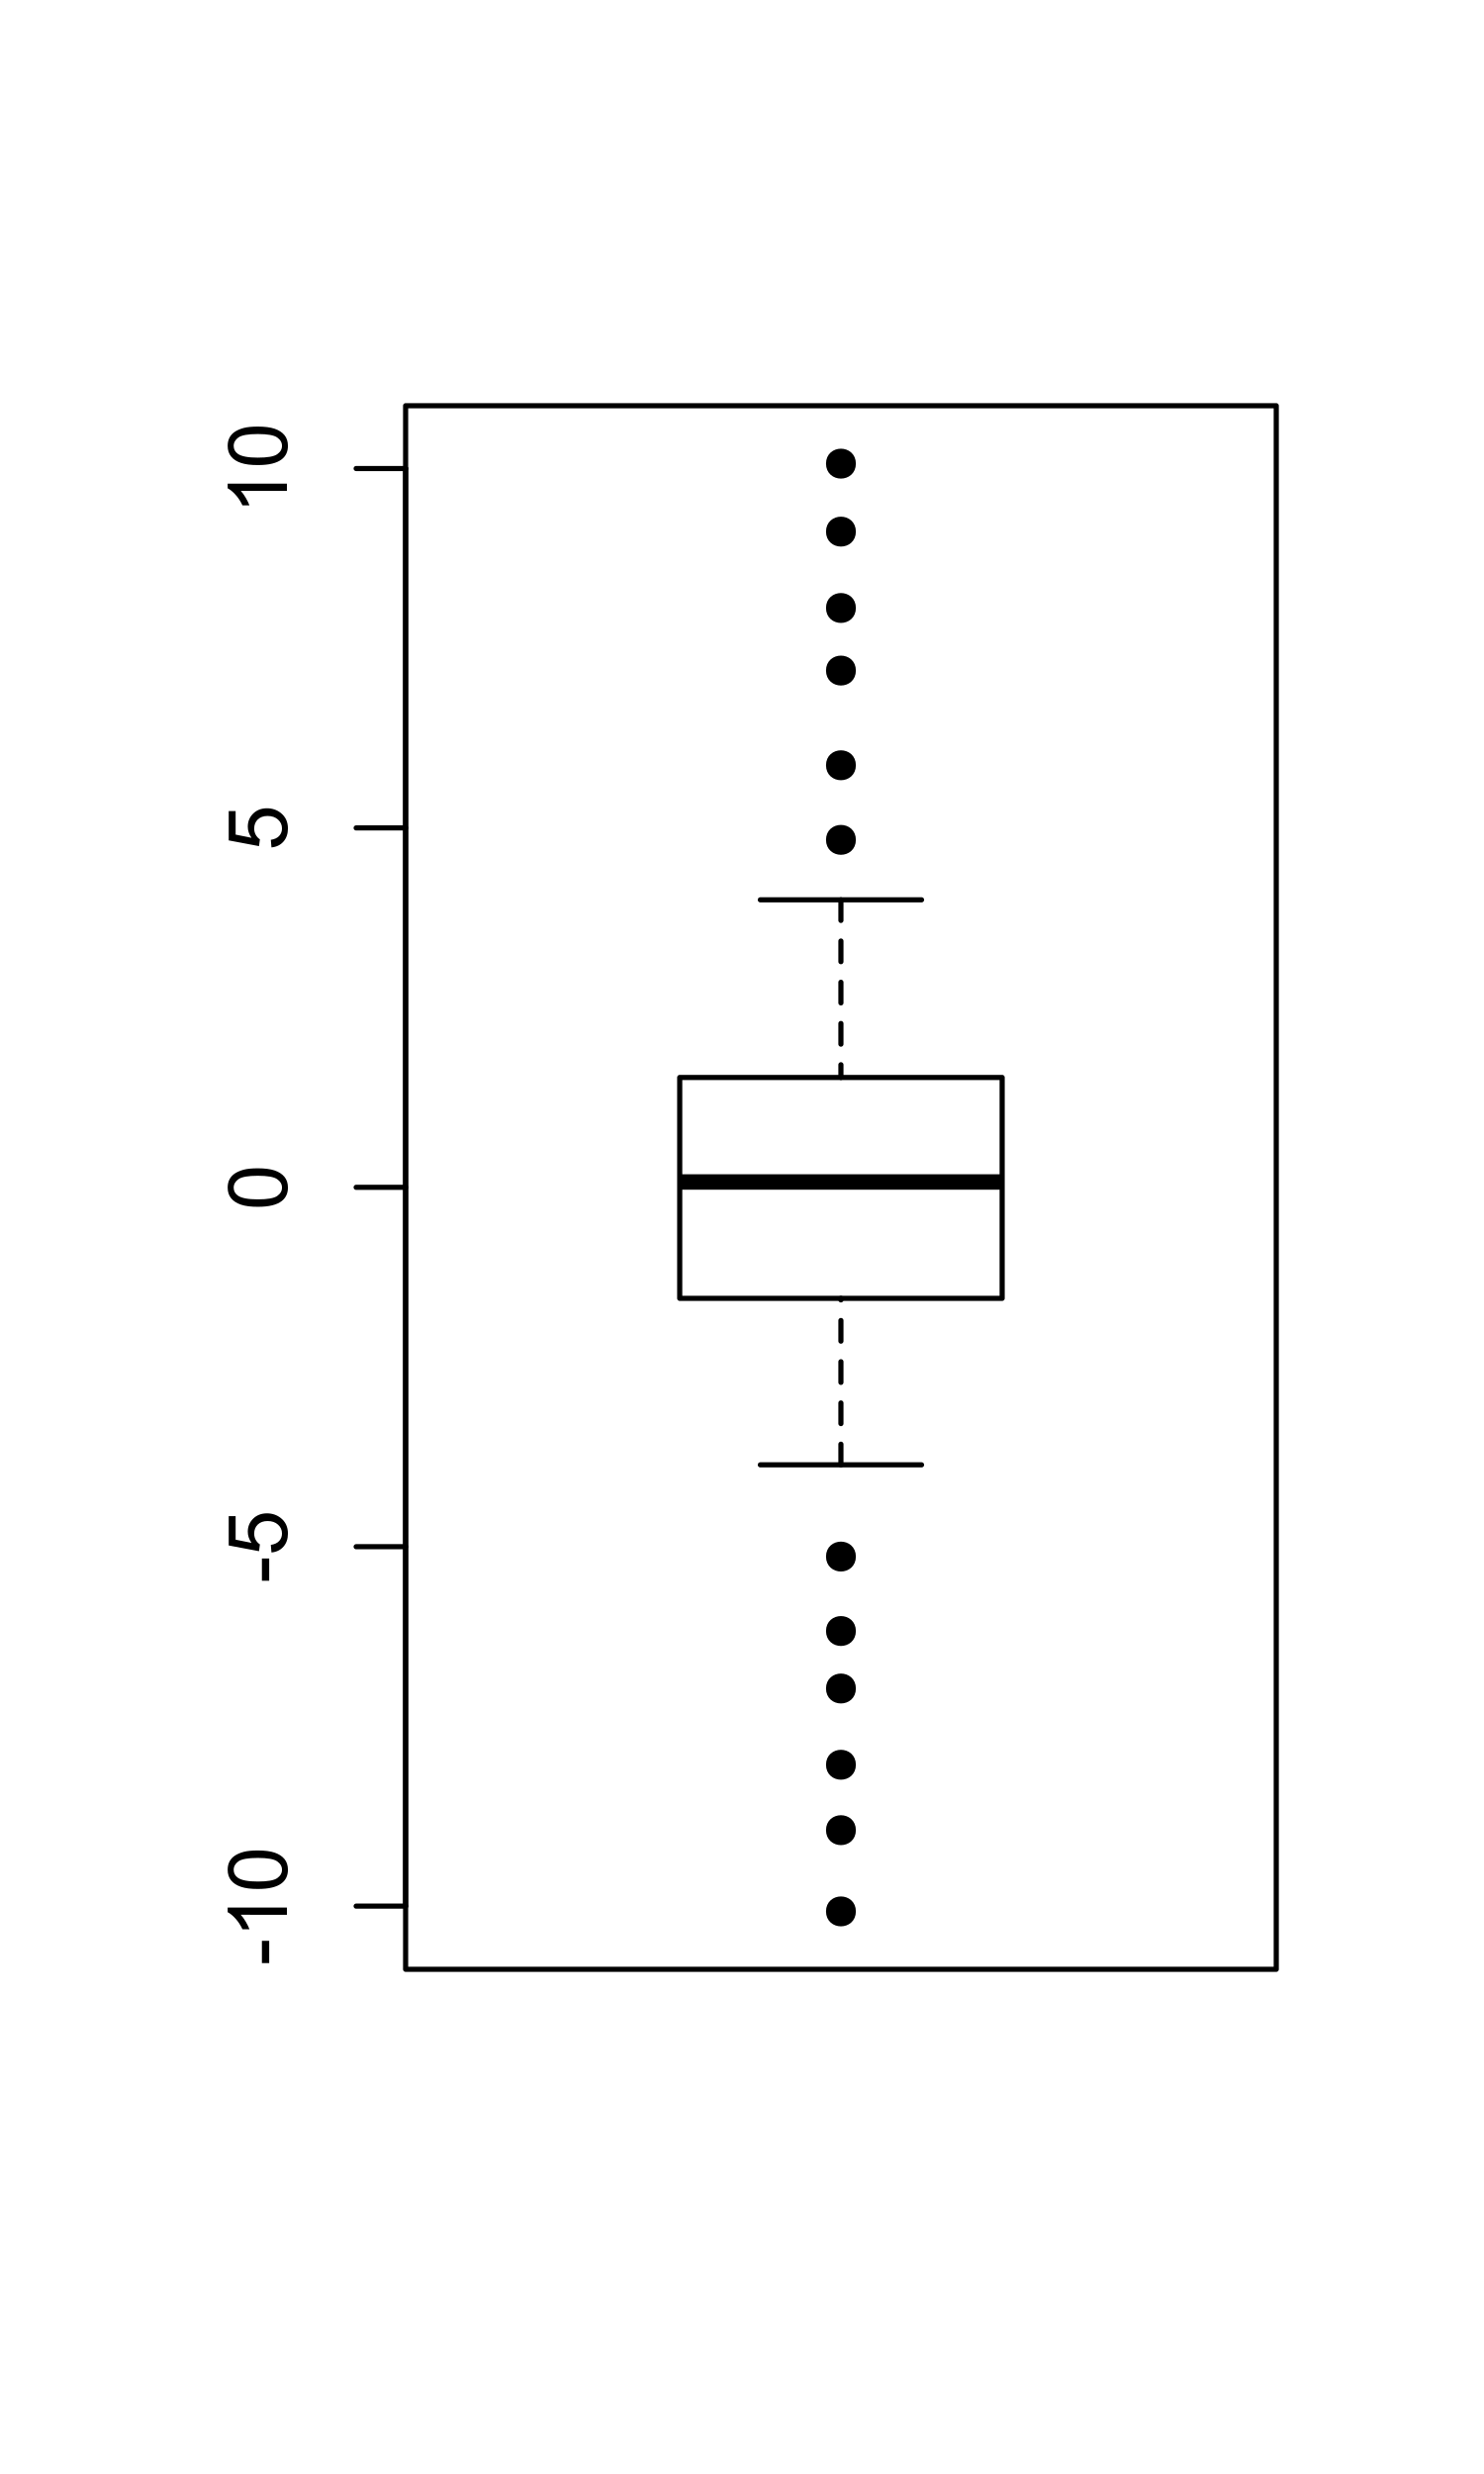
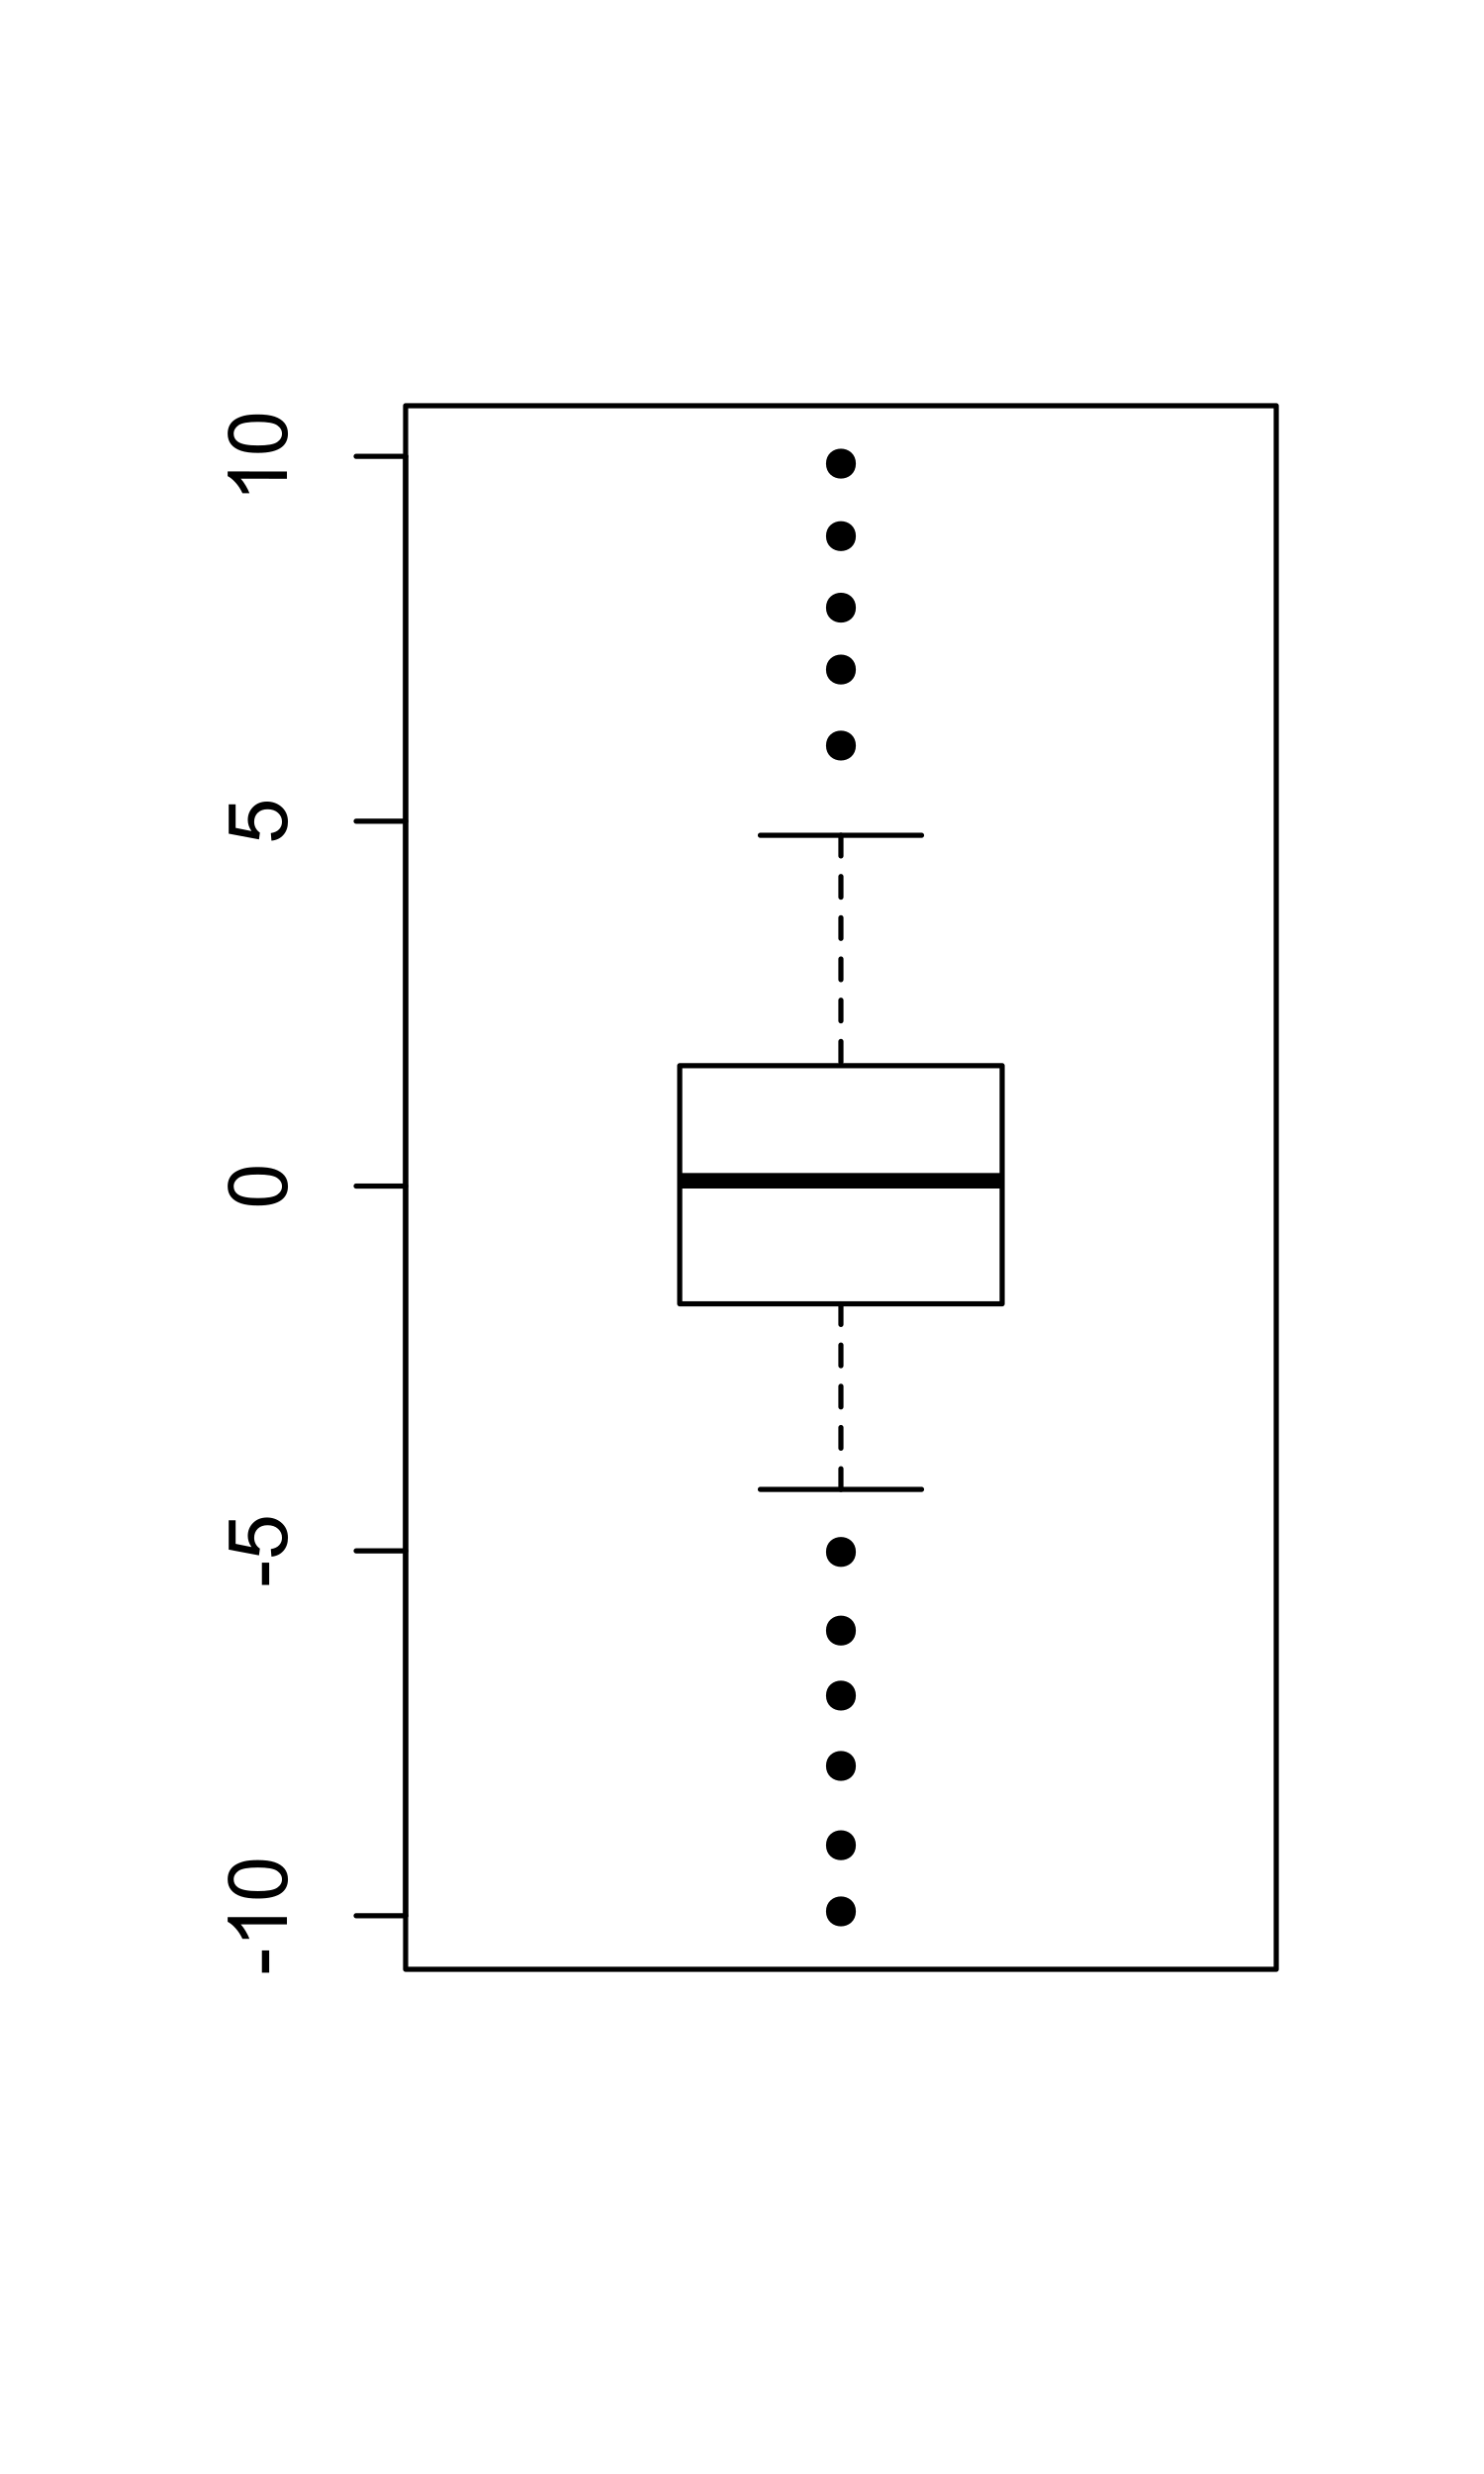
<svg xmlns="http://www.w3.org/2000/svg" xmlns:xlink="http://www.w3.org/1999/xlink" width="216pt" height="360pt" viewBox="0 0 216 360" version="1.1">
  <defs>
    <g>
      <symbol overflow="visible" id="glyph0-0">
        <path style="stroke:none;" d="M -2.578 -0.383 L -3.641 -0.383 L -3.641 -3.621 L -2.578 -3.621 Z M -2.578 -0.383 " />
      </symbol>
      <symbol overflow="visible" id="glyph0-1">
        <path style="stroke:none;" d="M 0 -4.469 L 0 -3.414 L -6.719 -3.418 C -6.477 -3.16 -6.234 -2.828 -5.996 -2.418 C -5.75 -2.004 -5.57 -1.633 -5.449 -1.309 L -6.469 -1.309 C -6.742 -1.895 -7.078 -2.41 -7.477 -2.852 C -7.871 -3.293 -8.254 -3.605 -8.625 -3.793 L -8.625 -4.473 Z M 0 -4.469 " />
      </symbol>
      <symbol overflow="visible" id="glyph0-2">
        <path style="stroke:none;" d="M -4.234 -0.5 C -5.246 -0.496 -6.062 -0.602 -6.688 -0.812 C -7.305 -1.02 -7.785 -1.328 -8.121 -1.742 C -8.457 -2.152 -8.625 -2.672 -8.625 -3.301 C -8.625 -3.758 -8.531 -4.164 -8.348 -4.512 C -8.16 -4.859 -7.891 -5.145 -7.543 -5.371 C -7.191 -5.594 -6.766 -5.773 -6.266 -5.906 C -5.762 -6.035 -5.086 -6.098 -4.234 -6.102 C -3.223 -6.098 -2.41 -5.996 -1.793 -5.789 C -1.176 -5.578 -0.695 -5.266 -0.359 -4.859 C -0.02 -4.445 0.145 -3.926 0.148 -3.297 C 0.145 -2.465 -0.148 -1.816 -0.742 -1.348 C -1.457 -0.781 -2.621 -0.496 -4.234 -0.5 Z M -4.234 -1.582 C -2.824 -1.582 -1.887 -1.746 -1.418 -2.074 C -0.949 -2.402 -0.715 -2.809 -0.719 -3.297 C -0.715 -3.777 -0.949 -4.184 -1.422 -4.52 C -1.887 -4.848 -2.824 -5.016 -4.234 -5.016 C -5.648 -5.016 -6.59 -4.848 -7.055 -4.52 C -7.516 -4.188 -7.746 -3.777 -7.75 -3.289 C -7.746 -2.801 -7.543 -2.414 -7.137 -2.129 C -6.613 -1.762 -5.645 -1.582 -4.234 -1.582 Z M -4.234 -1.582 " />
      </symbol>
      <symbol overflow="visible" id="glyph0-3">
        <path style="stroke:none;" d="M -2.25 -0.5 L -2.344 -1.605 C -1.805 -1.684 -1.398 -1.871 -1.125 -2.176 C -0.852 -2.473 -0.715 -2.836 -0.719 -3.258 C -0.715 -3.766 -0.906 -4.195 -1.293 -4.547 C -1.672 -4.898 -2.18 -5.074 -2.816 -5.074 C -3.414 -5.074 -3.891 -4.902 -4.242 -4.566 C -4.59 -4.227 -4.762 -3.785 -4.766 -3.242 C -4.762 -2.898 -4.684 -2.594 -4.531 -2.32 C -4.375 -2.047 -4.176 -1.832 -3.93 -1.676 L -4.062 -0.688 L -8.473 -1.52 L -8.473 -5.789 L -7.465 -5.789 L -7.465 -2.363 L -5.156 -1.898 C -5.516 -2.414 -5.695 -2.953 -5.695 -3.523 C -5.695 -4.27 -5.434 -4.902 -4.914 -5.422 C -4.395 -5.934 -3.727 -6.191 -2.91 -6.195 C -2.133 -6.191 -1.461 -5.965 -0.895 -5.516 C -0.199 -4.961 0.145 -4.211 0.148 -3.258 C 0.145 -2.477 -0.07 -1.836 -0.508 -1.344 C -0.941 -0.848 -1.523 -0.566 -2.25 -0.5 Z M -2.25 -0.5 " />
      </symbol>
    </g>
    <clipPath id="clip1">
      <path d="M 59.039 59.039 L 186.758 59.039 L 186.758 287.559 L 59.039 287.559 Z M 59.039 59.039 " />
    </clipPath>
  </defs>
  <g id="surface11">
    <rect x="0" y="0" width="216" height="360" style="fill:rgb(100%,100%,100%);fill-opacity:1;stroke:none;" />
    <g clip-path="url(#clip1)" clip-rule="nonzero">
-       <path style="fill:none;stroke-width:2.25;stroke-linecap:butt;stroke-linejoin:round;stroke:rgb(0%,0%,0%);stroke-opacity:1;stroke-miterlimit:10;" d="M 98.934 171.992 L 145.867 171.992 " />
-       <path style="fill:none;stroke-width:0.75;stroke-linecap:round;stroke-linejoin:round;stroke:rgb(0%,0%,0%);stroke-opacity:1;stroke-dasharray:3,3;stroke-miterlimit:10;" d="M 122.398 213.152 L 122.398 188.926 " />
-       <path style="fill:none;stroke-width:0.75;stroke-linecap:round;stroke-linejoin:round;stroke:rgb(0%,0%,0%);stroke-opacity:1;stroke-dasharray:3,3;stroke-miterlimit:10;" d="M 122.398 130.934 L 122.398 156.785 " />
-       <path style="fill:none;stroke-width:0.75;stroke-linecap:round;stroke-linejoin:round;stroke:rgb(0%,0%,0%);stroke-opacity:1;stroke-miterlimit:10;" d="M 110.668 213.152 L 134.133 213.152 " />
-       <path style="fill:none;stroke-width:0.75;stroke-linecap:round;stroke-linejoin:round;stroke:rgb(0%,0%,0%);stroke-opacity:1;stroke-miterlimit:10;" d="M 110.668 130.934 L 134.133 130.934 " />
-       <path style="fill:none;stroke-width:0.75;stroke-linecap:round;stroke-linejoin:round;stroke:rgb(0%,0%,0%);stroke-opacity:1;stroke-miterlimit:10;" d="M 98.934 188.926 L 145.867 188.926 L 145.867 156.785 L 98.934 156.785 L 98.934 188.926 " />
+       <path style="fill:none;stroke-width:2.25;stroke-linecap:butt;stroke-linejoin:round;stroke:rgb(0%,0%,0%);stroke-opacity:1;stroke-miterlimit:10;" d="M 98.934 171.816 L 145.867 171.816 " />
+       <path style="fill:none;stroke-width:0.75;stroke-linecap:round;stroke-linejoin:round;stroke:rgb(0%,0%,0%);stroke-opacity:1;stroke-dasharray:3,3;stroke-miterlimit:10;" d="M 122.398 216.727 L 122.398 189.723 " />
+       <path style="fill:none;stroke-width:0.75;stroke-linecap:round;stroke-linejoin:round;stroke:rgb(0%,0%,0%);stroke-opacity:1;stroke-dasharray:3,3;stroke-miterlimit:10;" d="M 122.398 121.547 L 122.398 155.07 " />
+       <path style="fill:none;stroke-width:0.75;stroke-linecap:round;stroke-linejoin:round;stroke:rgb(0%,0%,0%);stroke-opacity:1;stroke-miterlimit:10;" d="M 110.668 216.727 L 134.133 216.727 " />
+       <path style="fill:none;stroke-width:0.75;stroke-linecap:round;stroke-linejoin:round;stroke:rgb(0%,0%,0%);stroke-opacity:1;stroke-miterlimit:10;" d="M 110.668 121.547 L 134.133 121.547 " />
+       <path style="fill:none;stroke-width:0.75;stroke-linecap:round;stroke-linejoin:round;stroke:rgb(0%,0%,0%);stroke-opacity:1;stroke-miterlimit:10;" d="M 98.934 189.723 L 145.867 189.723 L 145.867 155.07 L 98.934 155.07 L 98.934 189.723 " />
      <path style="fill-rule:nonzero;fill:rgb(0%,0%,0%);fill-opacity:1;stroke-width:0.75;stroke-linecap:round;stroke-linejoin:round;stroke:rgb(0%,0%,0%);stroke-opacity:1;stroke-miterlimit:10;" d="M 124.199 278.133 C 124.199 280.535 120.602 280.535 120.602 278.133 C 120.602 275.734 124.199 275.734 124.199 278.133 " />
-       <path style="fill-rule:nonzero;fill:rgb(0%,0%,0%);fill-opacity:1;stroke-width:0.75;stroke-linecap:round;stroke-linejoin:round;stroke:rgb(0%,0%,0%);stroke-opacity:1;stroke-miterlimit:10;" d="M 124.199 266.312 C 124.199 268.715 120.602 268.715 120.602 266.312 C 120.602 263.914 124.199 263.914 124.199 266.312 " />
-       <path style="fill-rule:nonzero;fill:rgb(0%,0%,0%);fill-opacity:1;stroke-width:0.75;stroke-linecap:round;stroke-linejoin:round;stroke:rgb(0%,0%,0%);stroke-opacity:1;stroke-miterlimit:10;" d="M 124.199 256.797 C 124.199 259.195 120.602 259.195 120.602 256.797 C 120.602 254.395 124.199 254.395 124.199 256.797 " />
-       <path style="fill-rule:nonzero;fill:rgb(0%,0%,0%);fill-opacity:1;stroke-width:0.75;stroke-linecap:round;stroke-linejoin:round;stroke:rgb(0%,0%,0%);stroke-opacity:1;stroke-miterlimit:10;" d="M 124.199 245.699 C 124.199 248.102 120.602 248.102 120.602 245.699 C 120.602 243.301 124.199 243.301 124.199 245.699 " />
-       <path style="fill-rule:nonzero;fill:rgb(0%,0%,0%);fill-opacity:1;stroke-width:0.75;stroke-linecap:round;stroke-linejoin:round;stroke:rgb(0%,0%,0%);stroke-opacity:1;stroke-miterlimit:10;" d="M 124.199 237.336 C 124.199 239.734 120.602 239.734 120.602 237.336 C 120.602 234.934 124.199 234.934 124.199 237.336 " />
-       <path style="fill-rule:nonzero;fill:rgb(0%,0%,0%);fill-opacity:1;stroke-width:0.75;stroke-linecap:round;stroke-linejoin:round;stroke:rgb(0%,0%,0%);stroke-opacity:1;stroke-miterlimit:10;" d="M 124.199 226.5 C 124.199 228.902 120.602 228.902 120.602 226.5 C 120.602 224.102 124.199 224.102 124.199 226.5 " />
-       <path style="fill-rule:nonzero;fill:rgb(0%,0%,0%);fill-opacity:1;stroke-width:0.75;stroke-linecap:round;stroke-linejoin:round;stroke:rgb(0%,0%,0%);stroke-opacity:1;stroke-miterlimit:10;" d="M 124.199 122.211 C 124.199 124.609 120.602 124.609 120.602 122.211 C 120.602 119.812 124.199 119.812 124.199 122.211 " />
-       <path style="fill-rule:nonzero;fill:rgb(0%,0%,0%);fill-opacity:1;stroke-width:0.75;stroke-linecap:round;stroke-linejoin:round;stroke:rgb(0%,0%,0%);stroke-opacity:1;stroke-miterlimit:10;" d="M 124.199 111.355 C 124.199 113.758 120.602 113.758 120.602 111.355 C 120.602 108.957 124.199 108.957 124.199 111.355 " />
-       <path style="fill-rule:nonzero;fill:rgb(0%,0%,0%);fill-opacity:1;stroke-width:0.75;stroke-linecap:round;stroke-linejoin:round;stroke:rgb(0%,0%,0%);stroke-opacity:1;stroke-miterlimit:10;" d="M 124.199 97.574 C 124.199 99.977 120.602 99.977 120.602 97.574 C 120.602 95.176 124.199 95.176 124.199 97.574 " />
-       <path style="fill-rule:nonzero;fill:rgb(0%,0%,0%);fill-opacity:1;stroke-width:0.75;stroke-linecap:round;stroke-linejoin:round;stroke:rgb(0%,0%,0%);stroke-opacity:1;stroke-miterlimit:10;" d="M 124.199 88.469 C 124.199 90.871 120.602 90.871 120.602 88.469 C 120.602 86.07 124.199 86.07 124.199 88.469 " />
-       <path style="fill-rule:nonzero;fill:rgb(0%,0%,0%);fill-opacity:1;stroke-width:0.75;stroke-linecap:round;stroke-linejoin:round;stroke:rgb(0%,0%,0%);stroke-opacity:1;stroke-miterlimit:10;" d="M 124.199 77.359 C 124.199 79.758 120.602 79.758 120.602 77.359 C 120.602 74.957 124.199 74.957 124.199 77.359 " />
+       <path style="fill-rule:nonzero;fill:rgb(0%,0%,0%);fill-opacity:1;stroke-width:0.75;stroke-linecap:round;stroke-linejoin:round;stroke:rgb(0%,0%,0%);stroke-opacity:1;stroke-miterlimit:10;" d="M 124.199 268.504 C 124.199 270.906 120.602 270.906 120.602 268.504 C 120.602 266.105 124.199 266.105 124.199 268.504 " />
+       <path style="fill-rule:nonzero;fill:rgb(0%,0%,0%);fill-opacity:1;stroke-width:0.75;stroke-linecap:round;stroke-linejoin:round;stroke:rgb(0%,0%,0%);stroke-opacity:1;stroke-miterlimit:10;" d="M 124.199 256.965 C 124.199 259.367 120.602 259.367 120.602 256.965 C 120.602 254.566 124.199 254.566 124.199 256.965 " />
+       <path style="fill-rule:nonzero;fill:rgb(0%,0%,0%);fill-opacity:1;stroke-width:0.75;stroke-linecap:round;stroke-linejoin:round;stroke:rgb(0%,0%,0%);stroke-opacity:1;stroke-miterlimit:10;" d="M 124.199 246.73 C 124.199 249.133 120.602 249.133 120.602 246.73 C 120.602 244.332 124.199 244.332 124.199 246.73 " />
+       <path style="fill-rule:nonzero;fill:rgb(0%,0%,0%);fill-opacity:1;stroke-width:0.75;stroke-linecap:round;stroke-linejoin:round;stroke:rgb(0%,0%,0%);stroke-opacity:1;stroke-miterlimit:10;" d="M 124.199 237.27 C 124.199 239.672 120.602 239.672 120.602 237.27 C 120.602 234.871 124.199 234.871 124.199 237.27 " />
+       <path style="fill-rule:nonzero;fill:rgb(0%,0%,0%);fill-opacity:1;stroke-width:0.75;stroke-linecap:round;stroke-linejoin:round;stroke:rgb(0%,0%,0%);stroke-opacity:1;stroke-miterlimit:10;" d="M 124.199 225.828 C 124.199 228.227 120.602 228.227 120.602 225.828 C 120.602 223.426 124.199 223.426 124.199 225.828 " />
+       <path style="fill-rule:nonzero;fill:rgb(0%,0%,0%);fill-opacity:1;stroke-width:0.75;stroke-linecap:round;stroke-linejoin:round;stroke:rgb(0%,0%,0%);stroke-opacity:1;stroke-miterlimit:10;" d="M 124.199 108.492 C 124.199 110.891 120.602 110.891 120.602 108.492 C 120.602 106.094 124.199 106.094 124.199 108.492 " />
+       <path style="fill-rule:nonzero;fill:rgb(0%,0%,0%);fill-opacity:1;stroke-width:0.75;stroke-linecap:round;stroke-linejoin:round;stroke:rgb(0%,0%,0%);stroke-opacity:1;stroke-miterlimit:10;" d="M 124.199 97.43 C 124.199 99.828 120.602 99.828 120.602 97.43 C 120.602 95.027 124.199 95.027 124.199 97.43 " />
+       <path style="fill-rule:nonzero;fill:rgb(0%,0%,0%);fill-opacity:1;stroke-width:0.75;stroke-linecap:round;stroke-linejoin:round;stroke:rgb(0%,0%,0%);stroke-opacity:1;stroke-miterlimit:10;" d="M 124.199 88.426 C 124.199 90.824 120.602 90.824 120.602 88.426 C 120.602 86.023 124.199 86.023 124.199 88.426 " />
+       <path style="fill-rule:nonzero;fill:rgb(0%,0%,0%);fill-opacity:1;stroke-width:0.75;stroke-linecap:round;stroke-linejoin:round;stroke:rgb(0%,0%,0%);stroke-opacity:1;stroke-miterlimit:10;" d="M 124.199 78.012 C 124.199 80.414 120.602 80.414 120.602 78.012 C 120.602 75.613 124.199 75.613 124.199 78.012 " />
      <path style="fill-rule:nonzero;fill:rgb(0%,0%,0%);fill-opacity:1;stroke-width:0.75;stroke-linecap:round;stroke-linejoin:round;stroke:rgb(0%,0%,0%);stroke-opacity:1;stroke-miterlimit:10;" d="M 124.199 67.465 C 124.199 69.867 120.602 69.867 120.602 67.465 C 120.602 65.066 124.199 65.066 124.199 67.465 " />
    </g>
-     <path style="fill:none;stroke-width:0.75;stroke-linecap:round;stroke-linejoin:round;stroke:rgb(0%,0%,0%);stroke-opacity:1;stroke-miterlimit:10;" d="M 59.039 277.367 L 59.039 68.176 " />
-     <path style="fill:none;stroke-width:0.75;stroke-linecap:round;stroke-linejoin:round;stroke:rgb(0%,0%,0%);stroke-opacity:1;stroke-miterlimit:10;" d="M 59.039 277.367 L 51.84 277.367 " />
-     <path style="fill:none;stroke-width:0.75;stroke-linecap:round;stroke-linejoin:round;stroke:rgb(0%,0%,0%);stroke-opacity:1;stroke-miterlimit:10;" d="M 59.039 225.066 L 51.84 225.066 " />
-     <path style="fill:none;stroke-width:0.75;stroke-linecap:round;stroke-linejoin:round;stroke:rgb(0%,0%,0%);stroke-opacity:1;stroke-miterlimit:10;" d="M 59.039 172.77 L 51.84 172.77 " />
-     <path style="fill:none;stroke-width:0.75;stroke-linecap:round;stroke-linejoin:round;stroke:rgb(0%,0%,0%);stroke-opacity:1;stroke-miterlimit:10;" d="M 59.039 120.473 L 51.84 120.473 " />
-     <path style="fill:none;stroke-width:0.75;stroke-linecap:round;stroke-linejoin:round;stroke:rgb(0%,0%,0%);stroke-opacity:1;stroke-miterlimit:10;" d="M 59.039 68.176 L 51.84 68.176 " />
+     <path style="fill:none;stroke-width:0.75;stroke-linecap:round;stroke-linejoin:round;stroke:rgb(0%,0%,0%);stroke-opacity:1;stroke-miterlimit:10;" d="M 59.039 278.762 L 59.039 66.406 " />
+     <path style="fill:none;stroke-width:0.75;stroke-linecap:round;stroke-linejoin:round;stroke:rgb(0%,0%,0%);stroke-opacity:1;stroke-miterlimit:10;" d="M 59.039 278.762 L 51.84 278.762 " />
+     <path style="fill:none;stroke-width:0.75;stroke-linecap:round;stroke-linejoin:round;stroke:rgb(0%,0%,0%);stroke-opacity:1;stroke-miterlimit:10;" d="M 59.039 225.672 L 51.84 225.672 " />
+     <path style="fill:none;stroke-width:0.75;stroke-linecap:round;stroke-linejoin:round;stroke:rgb(0%,0%,0%);stroke-opacity:1;stroke-miterlimit:10;" d="M 59.039 172.586 L 51.84 172.586 " />
+     <path style="fill:none;stroke-width:0.75;stroke-linecap:round;stroke-linejoin:round;stroke:rgb(0%,0%,0%);stroke-opacity:1;stroke-miterlimit:10;" d="M 59.039 119.496 L 51.84 119.496 " />
+     <path style="fill:none;stroke-width:0.75;stroke-linecap:round;stroke-linejoin:round;stroke:rgb(0%,0%,0%);stroke-opacity:1;stroke-miterlimit:10;" d="M 59.039 66.406 L 51.84 66.406 " />
    <g style="fill:rgb(0%,0%,0%);fill-opacity:1;">
-       <use xlink:href="#glyph0-0" x="41.762" y="286.039" />
-       <use xlink:href="#glyph0-1" x="41.762" y="282.043" />
-       <use xlink:href="#glyph0-2" x="41.762" y="275.369" />
+       <use xlink:href="#glyph0-0" x="41.762" y="287.434" />
+       <use xlink:href="#glyph0-1" x="41.762" y="283.438" />
+       <use xlink:href="#glyph0-2" x="41.762" y="276.764" />
    </g>
    <g style="fill:rgb(0%,0%,0%);fill-opacity:1;">
-       <use xlink:href="#glyph0-0" x="41.762" y="230.402" />
-       <use xlink:href="#glyph0-3" x="41.762" y="226.406" />
+       <use xlink:href="#glyph0-0" x="41.762" y="231.008" />
+       <use xlink:href="#glyph0-3" x="41.762" y="227.012" />
    </g>
    <g style="fill:rgb(0%,0%,0%);fill-opacity:1;">
-       <use xlink:href="#glyph0-2" x="41.762" y="176.105" />
+       <use xlink:href="#glyph0-2" x="41.762" y="175.922" />
    </g>
    <g style="fill:rgb(0%,0%,0%);fill-opacity:1;">
-       <use xlink:href="#glyph0-3" x="41.762" y="123.809" />
+       <use xlink:href="#glyph0-3" x="41.762" y="122.832" />
    </g>
    <g style="fill:rgb(0%,0%,0%);fill-opacity:1;">
-       <use xlink:href="#glyph0-1" x="41.762" y="74.848" />
-       <use xlink:href="#glyph0-2" x="41.762" y="68.174" />
+       <use xlink:href="#glyph0-1" x="41.762" y="73.078" />
+       <use xlink:href="#glyph0-2" x="41.762" y="66.404" />
    </g>
    <path style="fill:none;stroke-width:0.75;stroke-linecap:round;stroke-linejoin:round;stroke:rgb(0%,0%,0%);stroke-opacity:1;stroke-miterlimit:10;" d="M 59.039 286.559 L 185.762 286.559 L 185.762 59.039 L 59.039 59.039 L 59.039 286.559 " />
  </g>
</svg>
